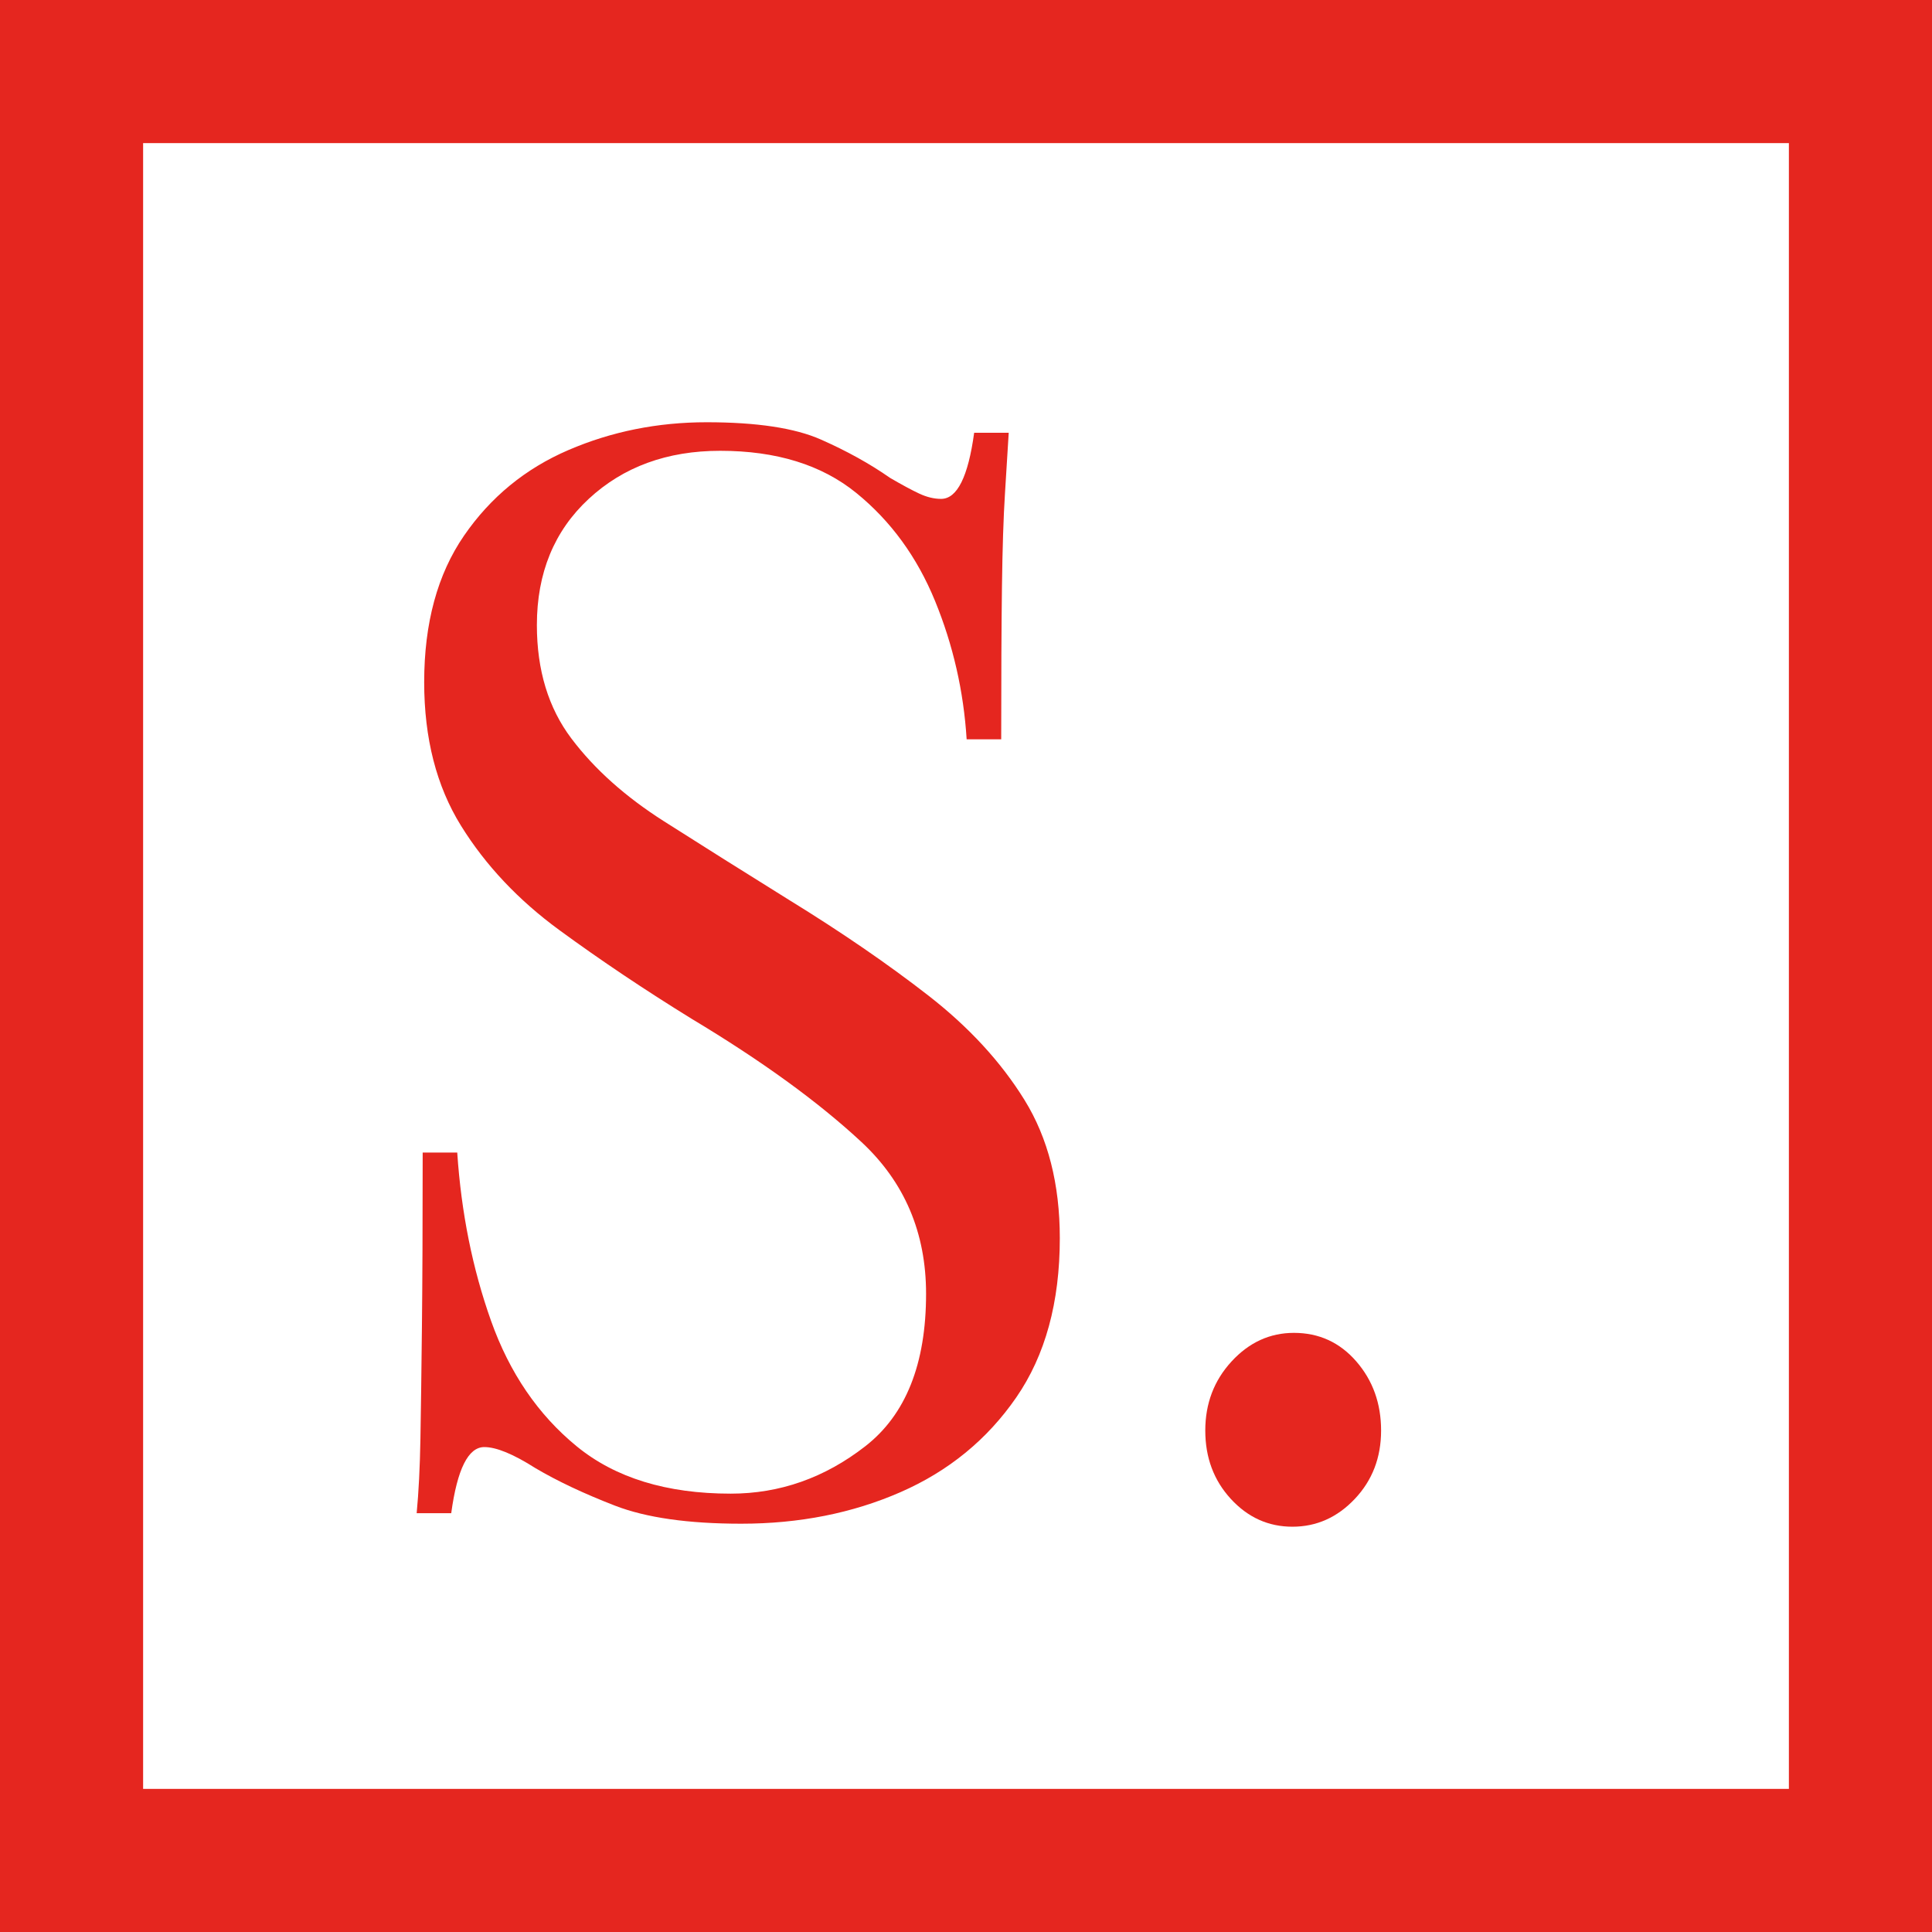
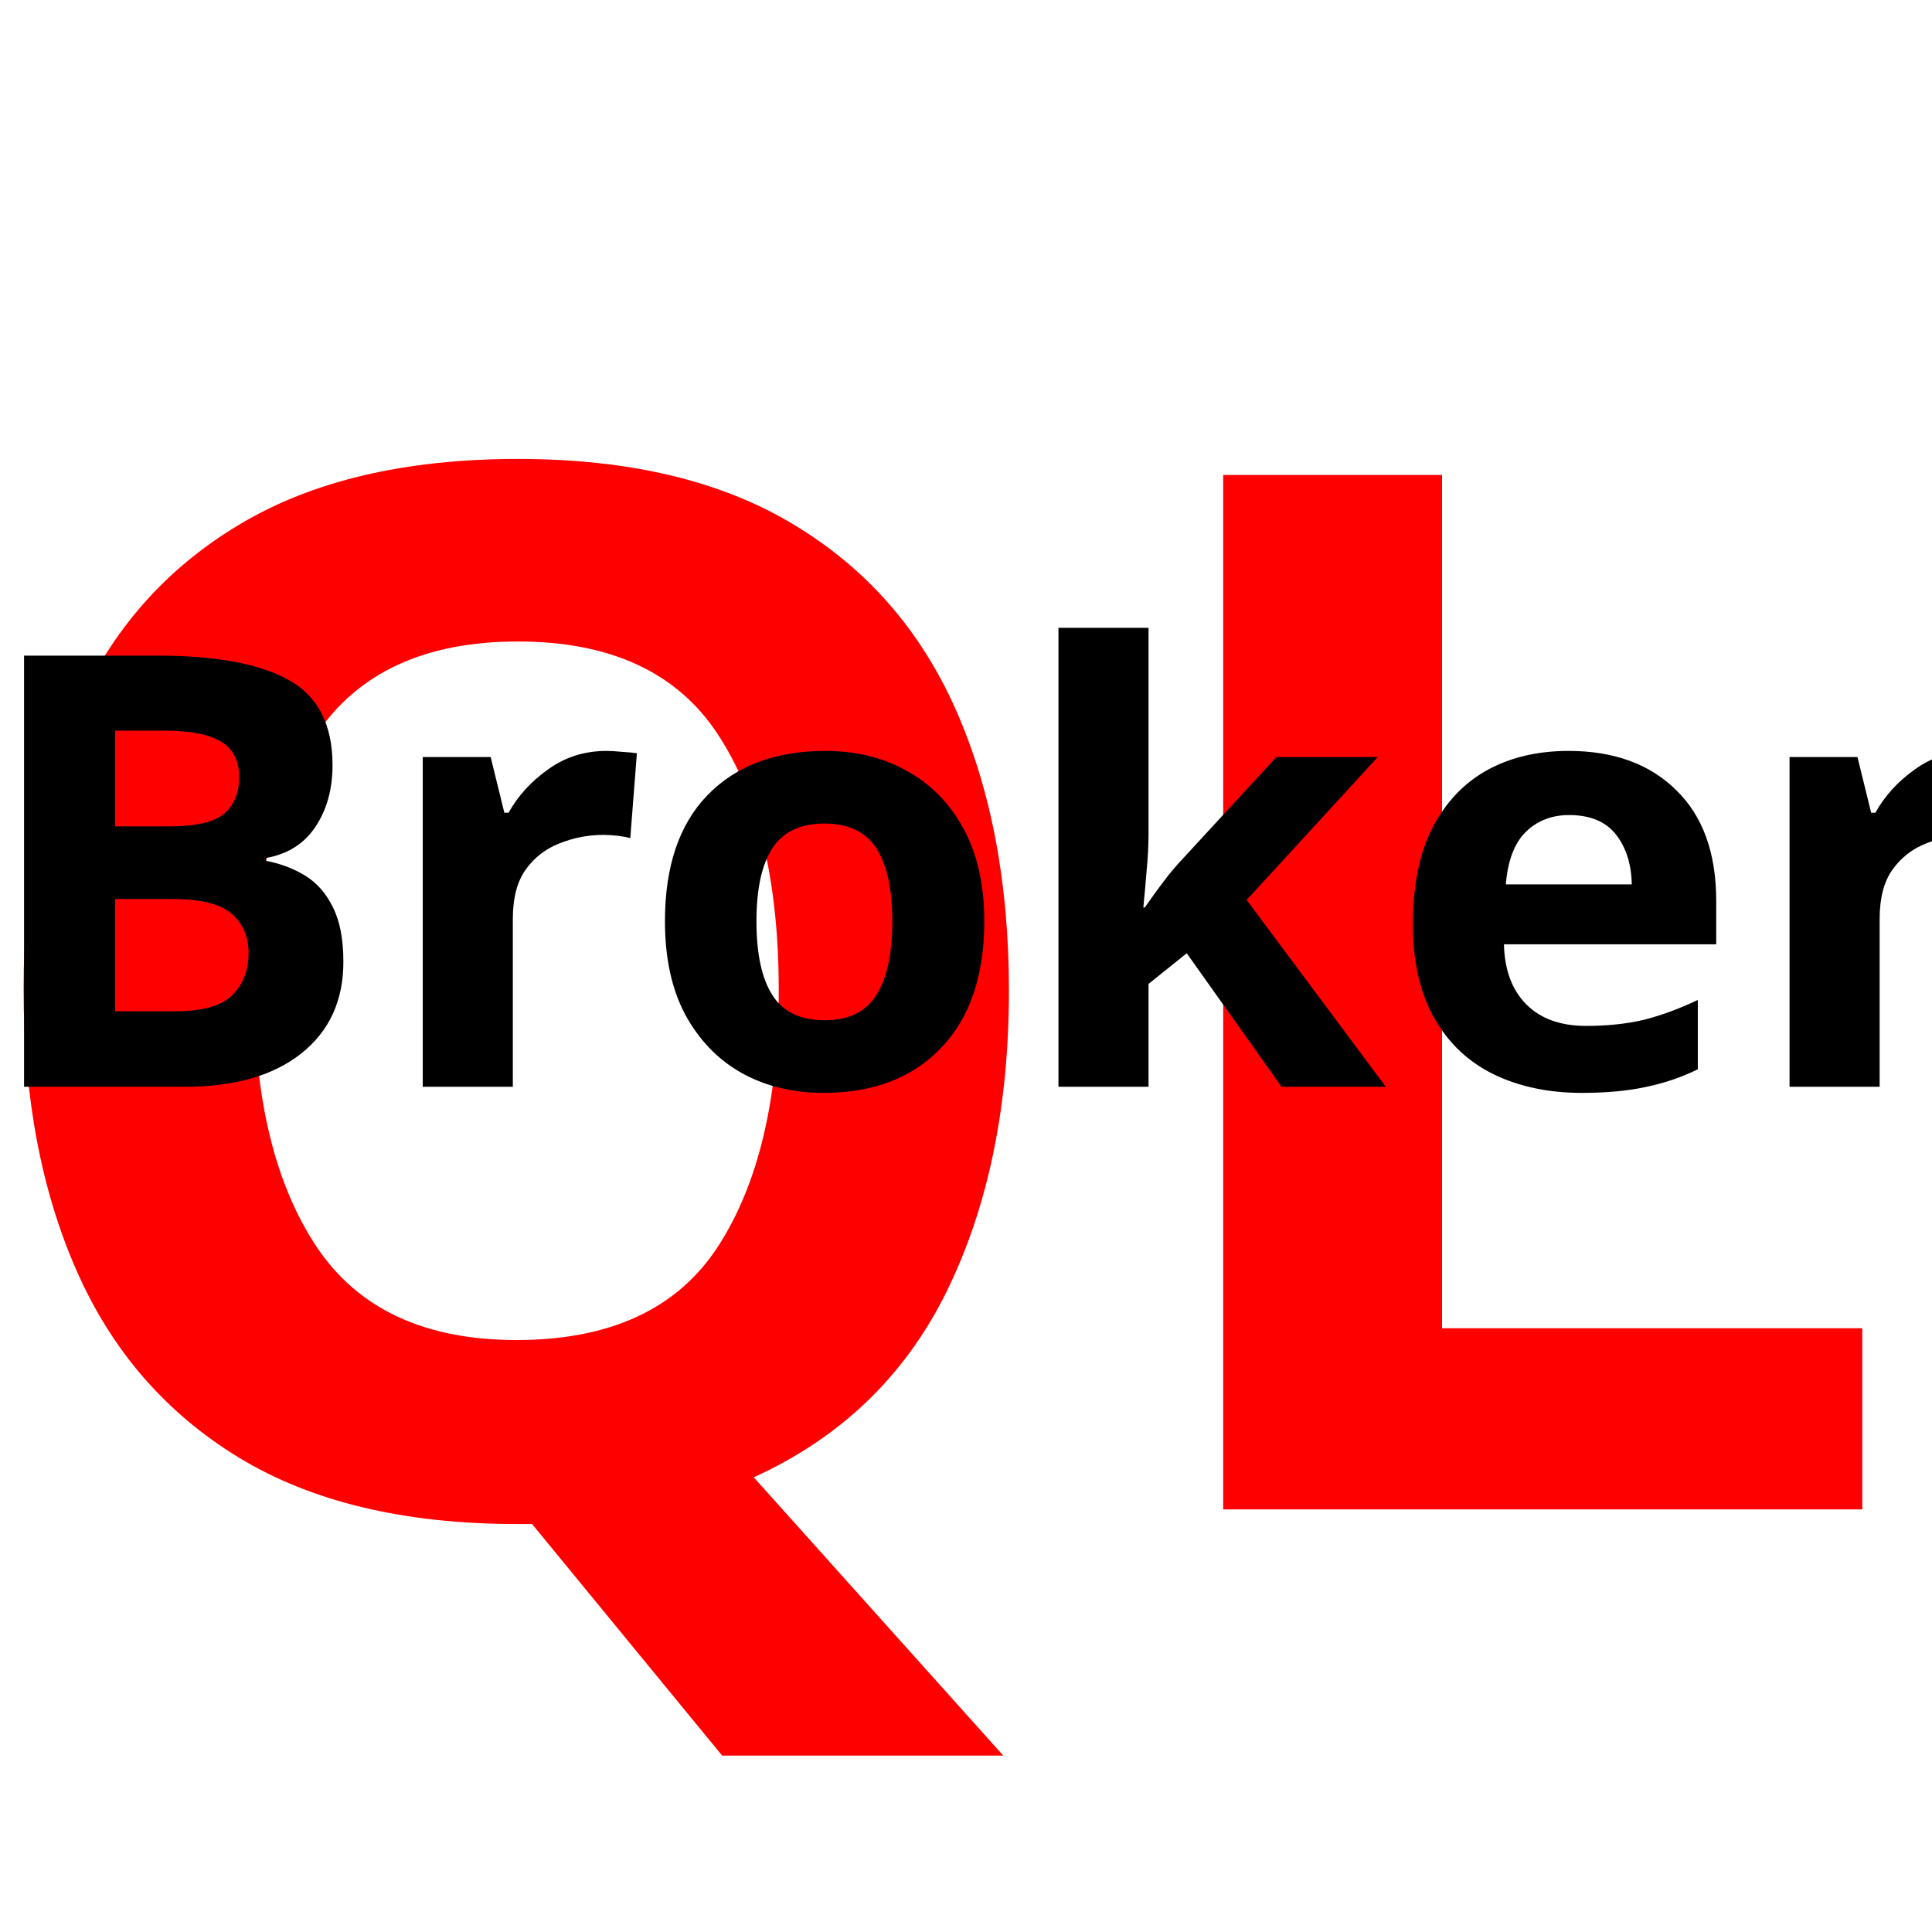
- <svg xmlns="http://www.w3.org/2000/svg" width="54px" height="54px" viewBox="0 0 54 54" version="1.1">
-   <g id="Page-1" stroke="none" stroke-width="1" fill="none" fill-rule="evenodd">
-     <g id="logo-mobile">
-       <rect id="Rectangle-6" stroke="#E5261F" stroke-width="4" fill-rule="nonzero" x="2" y="2" width="50" height="50" />
-       <path id="." fill="#E5261F" d="M34.402,41.895 C33.926,41.377 33.688,40.74 33.688,39.984 C33.688,39.228 33.933,38.584 34.423,38.052 C34.913,37.52 35.494,37.254 36.166,37.254 C36.866,37.254 37.447,37.52 37.909,38.052 C38.371,38.584 38.602,39.228 38.602,39.984 C38.602,40.74 38.357,41.377 37.867,41.895 C37.377,42.413 36.796,42.672 36.124,42.672 C35.452,42.672 34.878,42.413 34.402,41.895 Z" />
-       <path id="S" fill="#E5261F" fill-rule="nonzero" d="M20.718,42.588 C22.342,42.588 23.826,42.294 25.17,41.706 C26.514,41.118 27.592,40.236 28.404,39.06 C29.216,37.884 29.622,36.4 29.622,34.608 C29.622,33.096 29.293,31.808 28.635,30.744 C27.977,29.68 27.081,28.707 25.947,27.825 C24.813,26.943 23.518,26.054 22.062,25.158 C20.802,24.374 19.633,23.639 18.555,22.953 C17.477,22.267 16.616,21.497 15.972,20.643 C15.328,19.789 15.006,18.732 15.006,17.472 C15.006,16.016 15.489,14.84 16.455,13.944 C17.421,13.048 18.646,12.6 20.13,12.6 C21.698,12.6 22.965,12.992 23.931,13.776 C24.897,14.56 25.632,15.568 26.136,16.8 C26.64,18.032 26.934,19.32 27.018,20.664 L27.018,20.664 L27.984,20.664 C27.984,18.9 27.991,17.479 28.005,16.401 C28.019,15.323 28.047,14.455 28.089,13.797 C28.131,13.139 28.166,12.572 28.194,12.096 L28.194,12.096 L27.228,12.096 C27.06,13.328 26.752,13.944 26.304,13.944 C26.108,13.944 25.905,13.895 25.695,13.797 C25.485,13.699 25.212,13.552 24.876,13.356 C24.316,12.964 23.672,12.607 22.944,12.285 C22.216,11.963 21.152,11.802 19.752,11.802 C18.38,11.802 17.092,12.061 15.888,12.579 C14.684,13.097 13.711,13.895 12.969,14.973 C12.227,16.051 11.856,17.416 11.856,19.068 C11.856,20.636 12.199,21.973 12.885,23.079 C13.571,24.185 14.488,25.158 15.636,25.998 C16.784,26.838 18.016,27.664 19.332,28.476 C21.292,29.652 22.874,30.8 24.078,31.92 C25.282,33.04 25.884,34.454 25.884,36.162 C25.884,38.122 25.317,39.543 24.183,40.425 C23.049,41.307 21.796,41.748 20.424,41.748 C18.632,41.748 17.197,41.307 16.119,40.425 C15.041,39.543 14.243,38.374 13.725,36.918 C13.207,35.462 12.892,33.894 12.78,32.214 L12.78,32.214 L11.814,32.214 C11.814,34.174 11.807,35.798 11.793,37.086 C11.779,38.374 11.765,39.417 11.751,40.215 C11.737,41.013 11.702,41.706 11.646,42.294 L11.646,42.294 L12.612,42.294 C12.78,41.062 13.088,40.446 13.536,40.446 C13.872,40.446 14.348,40.642 14.964,41.034 C15.58,41.398 16.322,41.748 17.19,42.084 C18.058,42.42 19.234,42.588 20.718,42.588 Z" />
-     </g>
-   </g>
+ <svg xmlns="http://www.w3.org/2000/svg" width="64px" height="64px" viewBox="0 0 64 64" version="1.1">
+   <text style="fill:black; font: bold 48px sans-serif;">
+     <tspan x="-2" y="50" style="fill:red;">QL</tspan>
+     <tspan x="-1" y="36" style="fill:black; font: bold 20px sans-serif;">Broker</tspan>
+   </text>
</svg>
